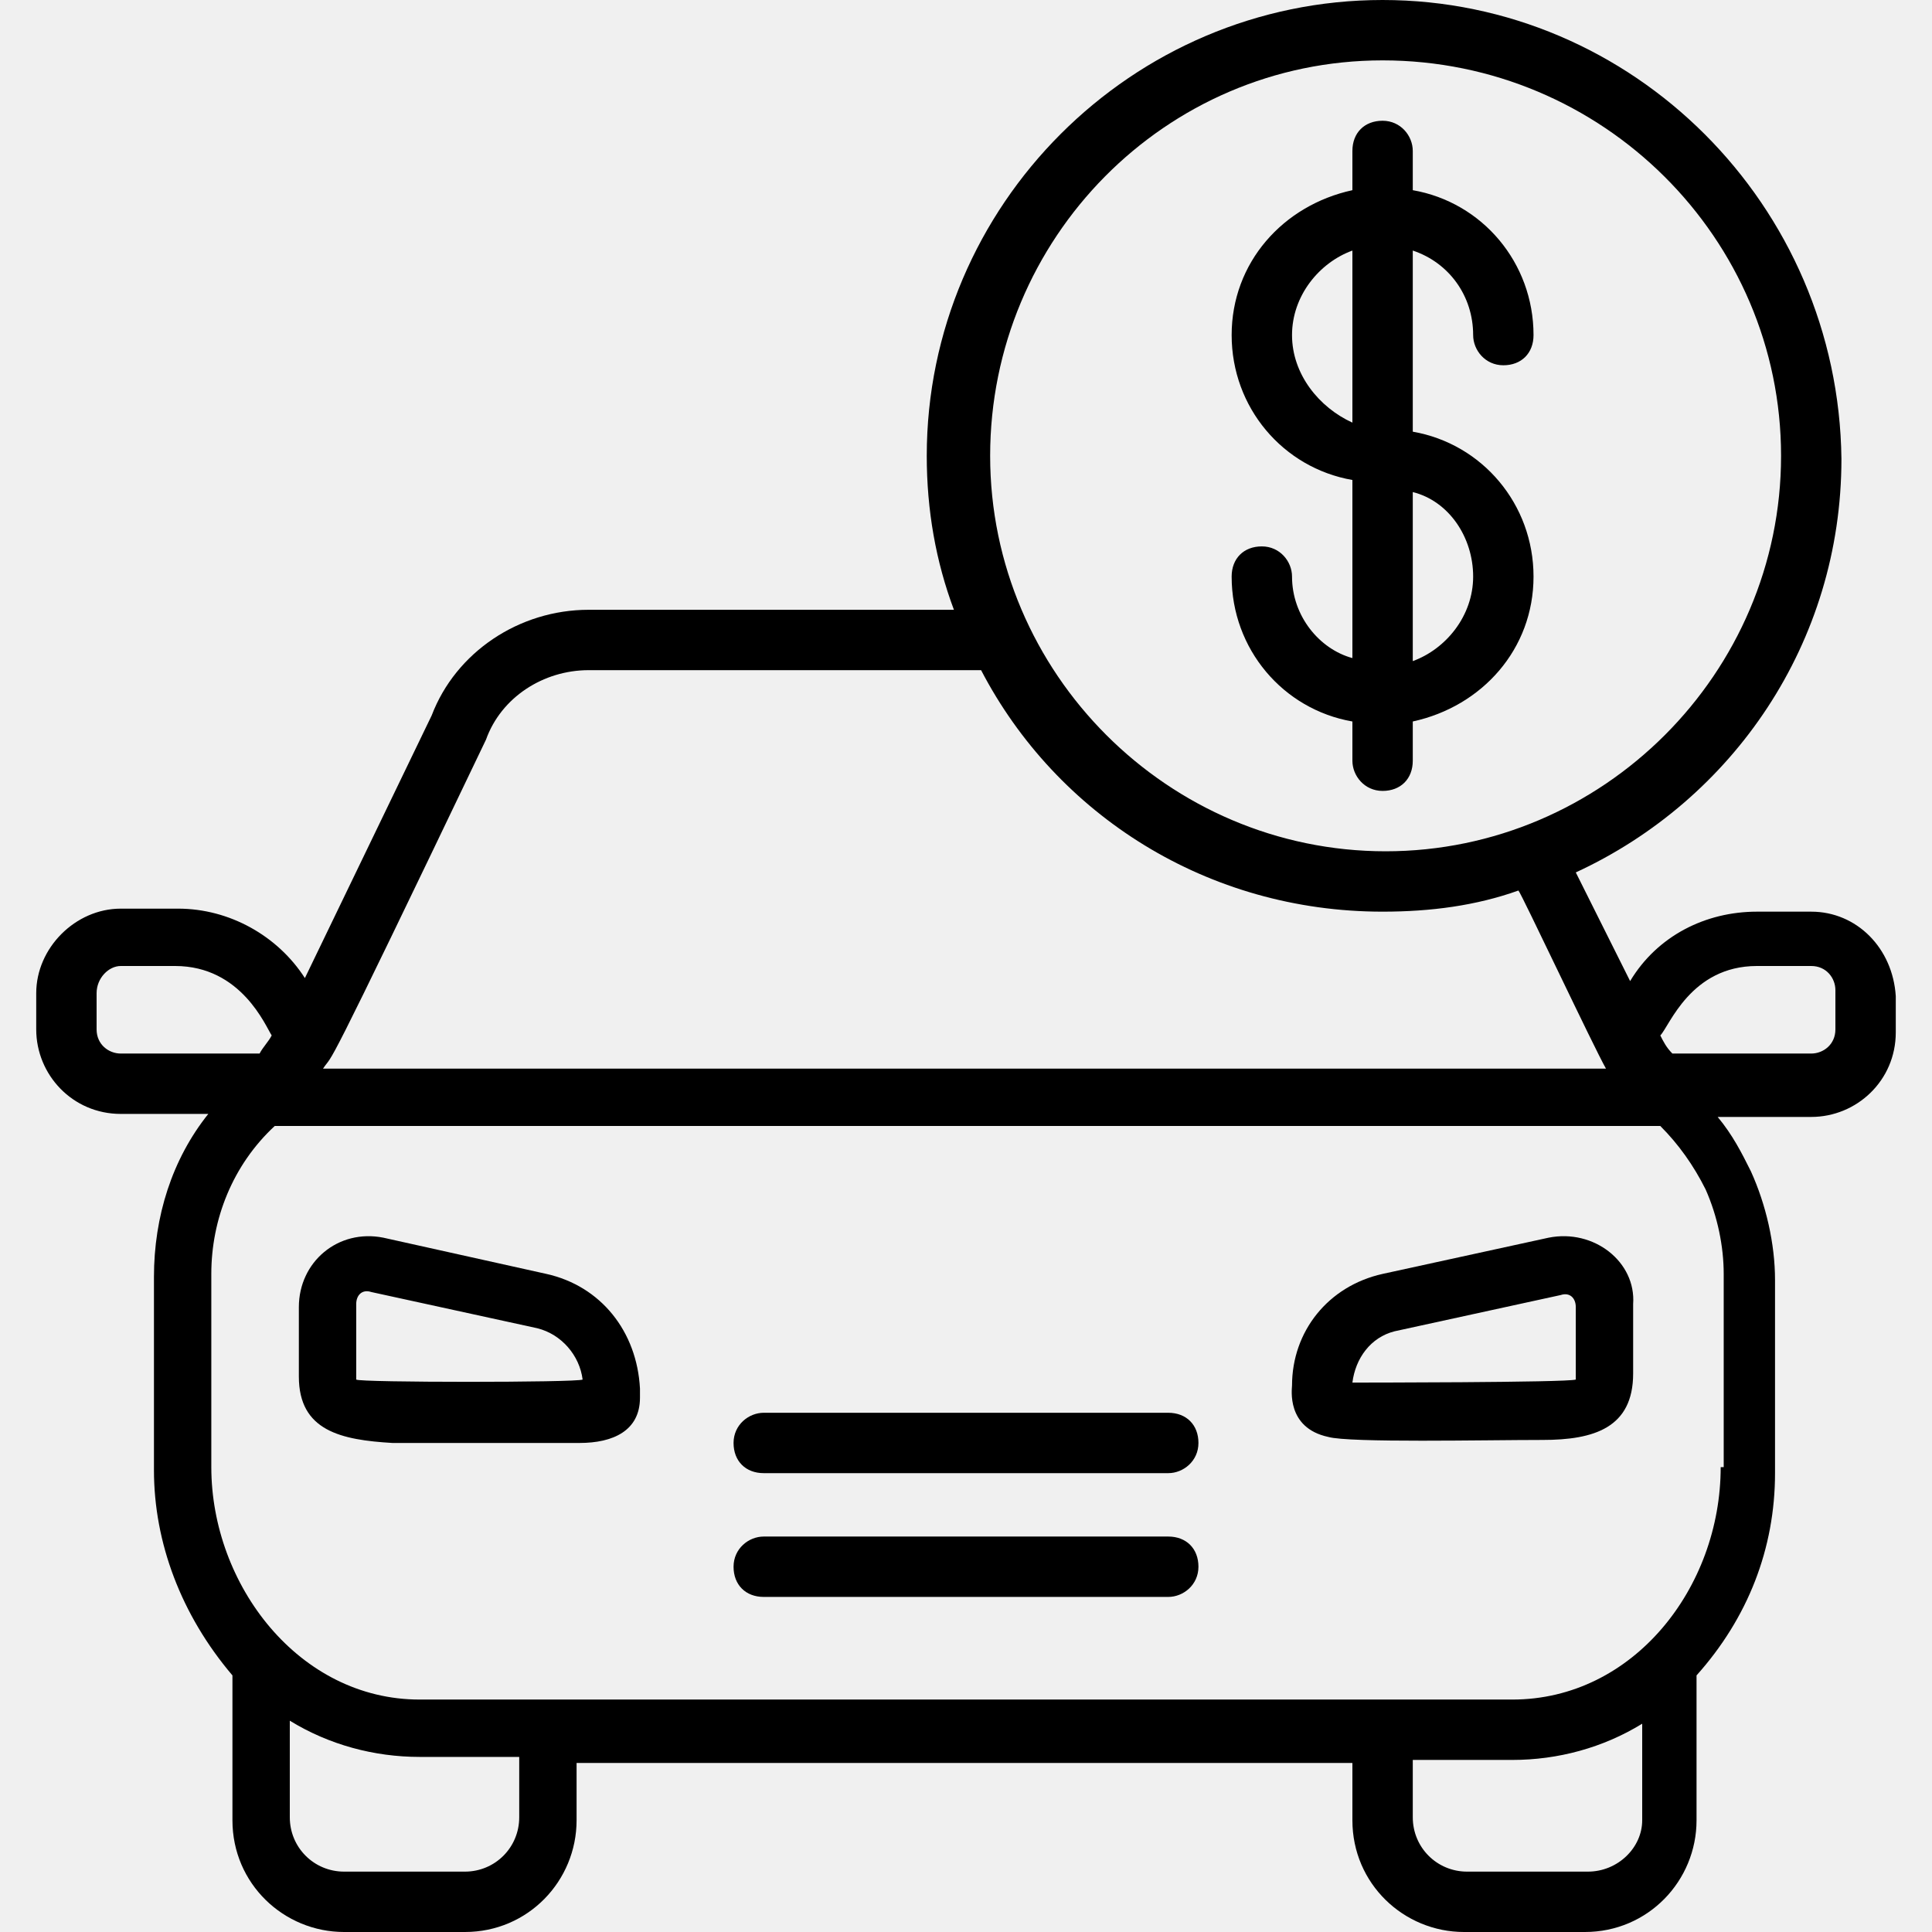
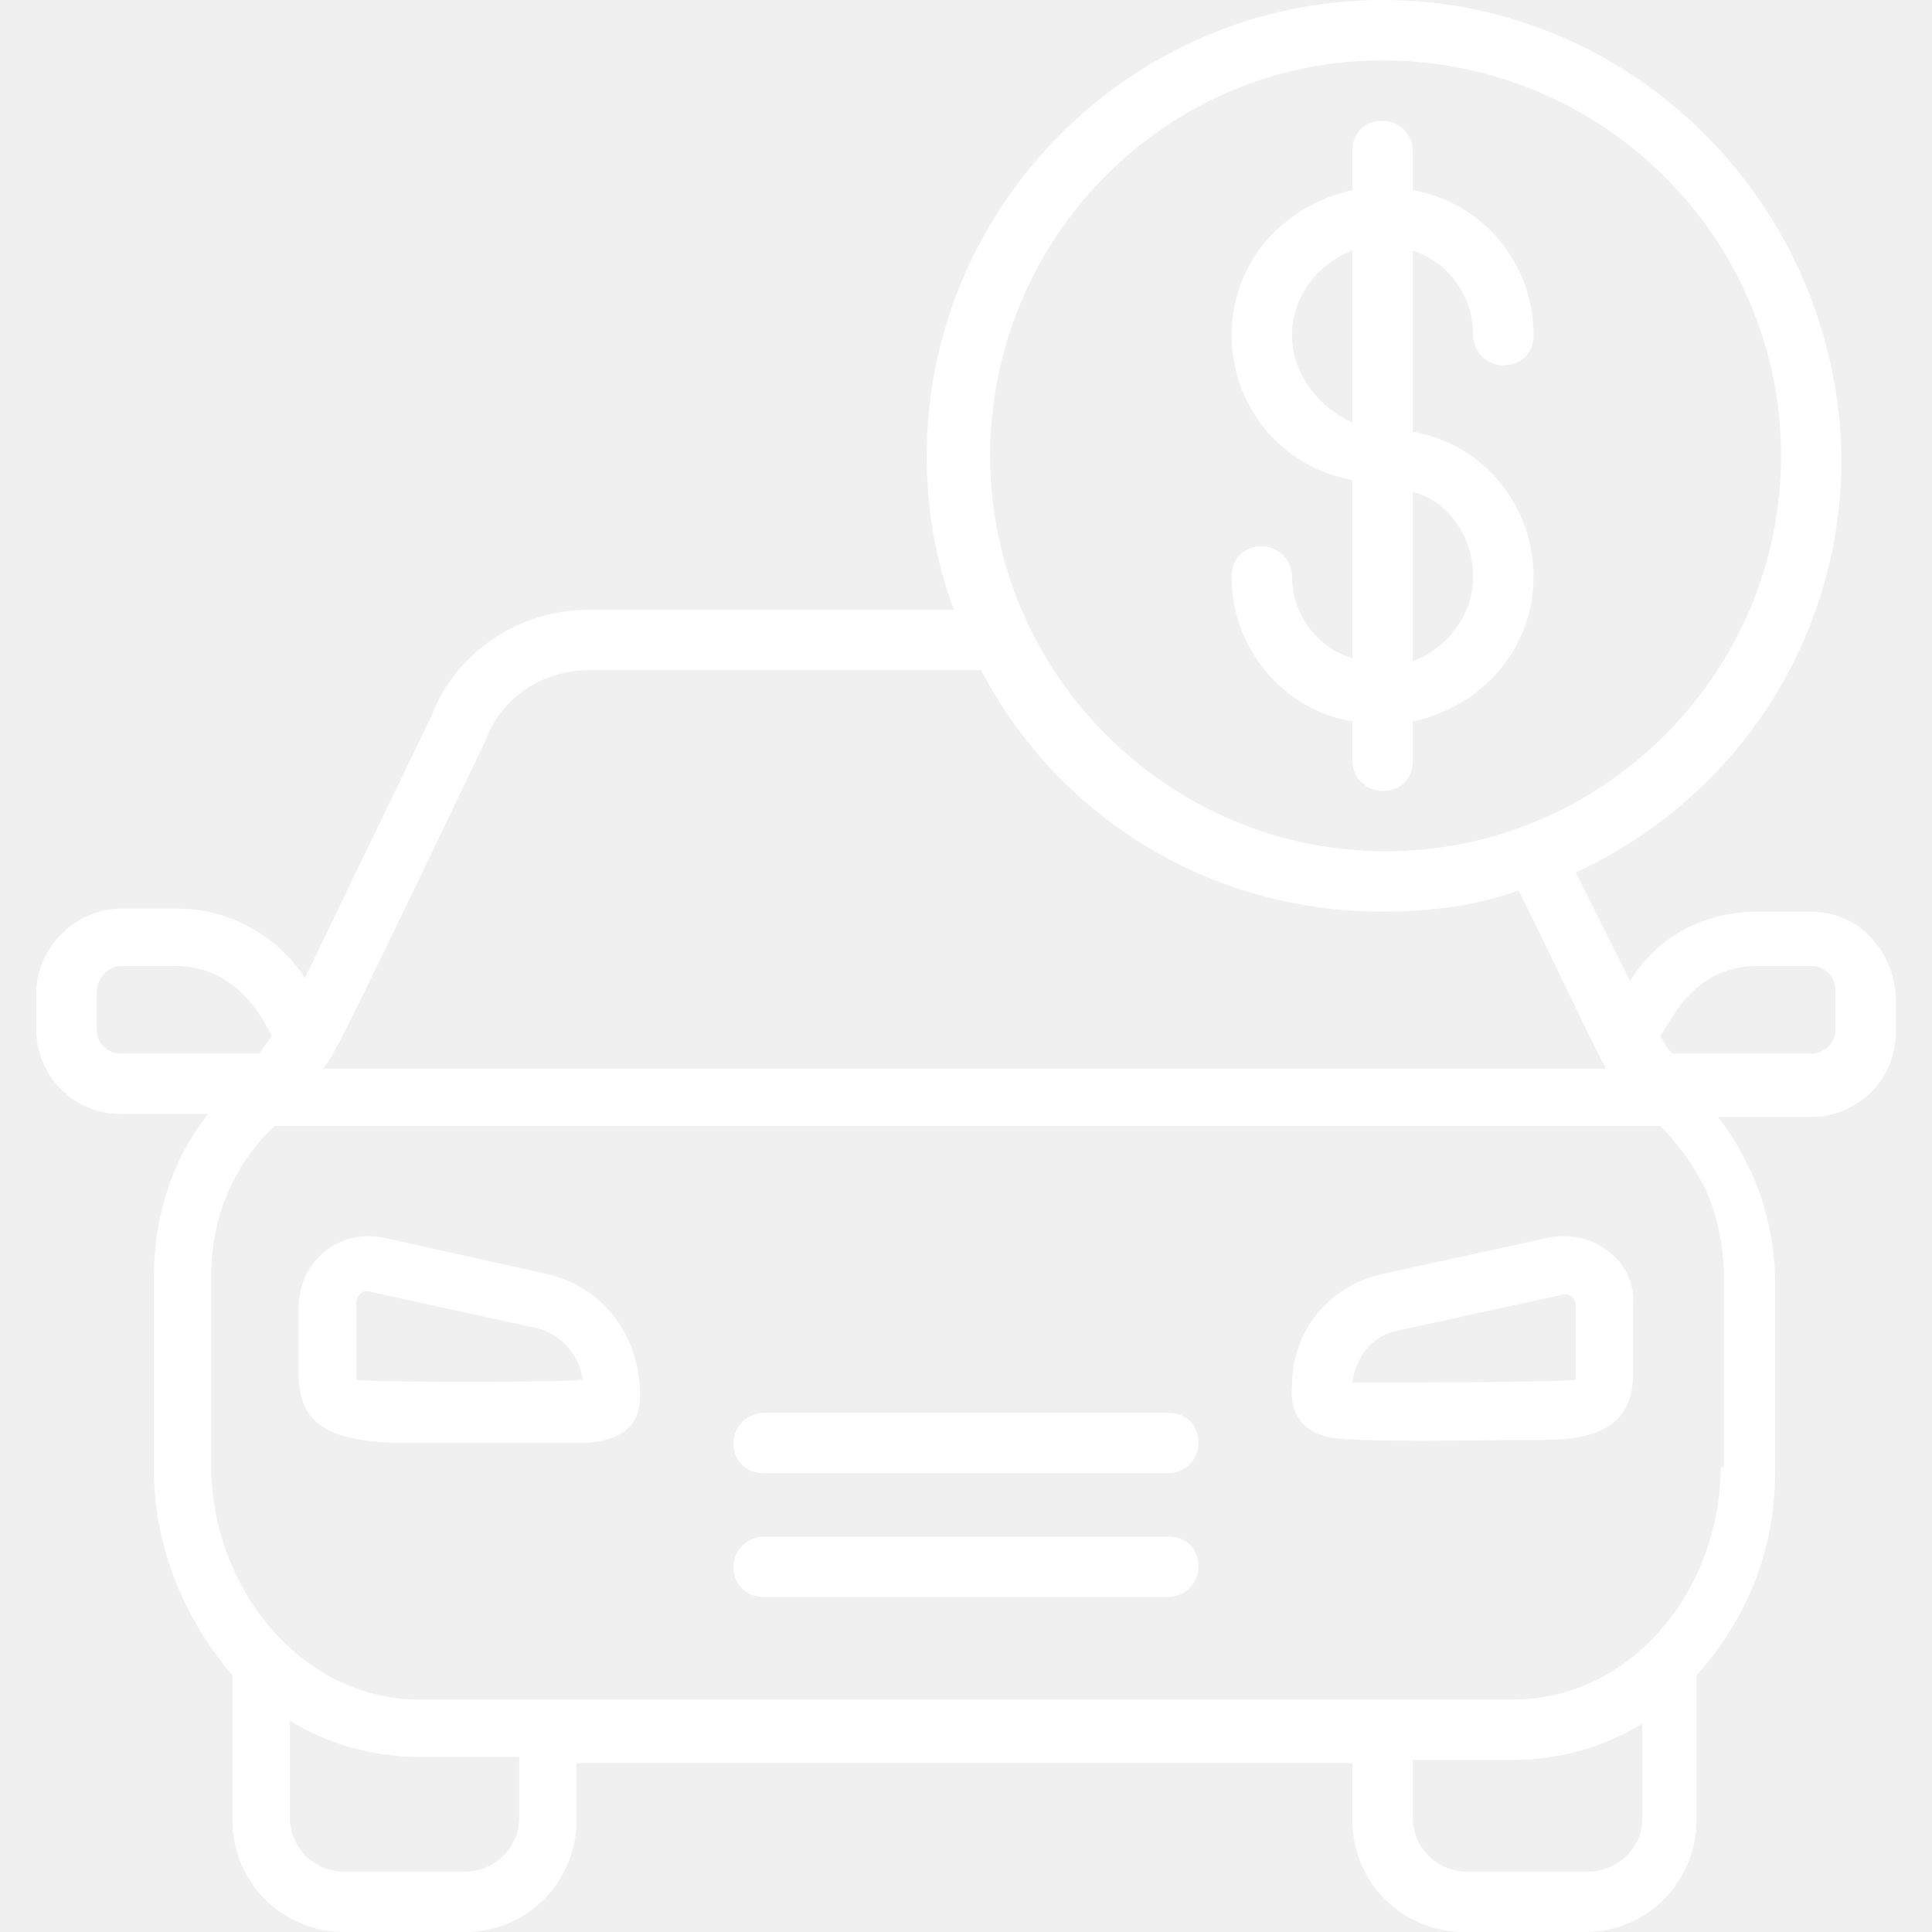
- <svg xmlns="http://www.w3.org/2000/svg" id="Layer_1" enable-background="new 0 0 64 64" viewBox="0 0 64 64">
+ <svg xmlns="http://www.w3.org/2000/svg" id="Layer_1" enable-background="new 0 0 64 64" viewBox="0 0 64 64" fill="#ffffff">
  <g>
    <path d="m18.1 42.2-5.4-1.2c-1.5-.3-2.8.8-2.8 2.3v2.3c0 1.8 1.4 2.1 3.1 2.2h6.2c1.1 0 2-.4 2-1.5v-.3c-.1-1.9-1.3-3.4-3.1-3.8zm-6.3 3.5c0-1.7 0-2.6 0-2.5 0-.3.2-.5.5-.4l5.5 1.2c.8.2 1.4.9 1.5 1.7-.2.1-7.4.1-7.5 0z" />
    <path d="m51.3 41-5.5 1.2c-1.8.4-3 1.9-3 3.7 0 .1-.2 1.4 1.2 1.7.7.2 5.2.1 7.1.1 1.7 0 3-.4 3-2.2v-2.3c.1-1.4-1.3-2.5-2.8-2.2zm.9 4.7c-.3.1-7.3.1-7.4.1.1-.8.6-1.5 1.4-1.7l5.5-1.2c.3-.1.5.1.5.4z" />
    <path d="m38.7 46.8h-13.4c-.5 0-1 .4-1 1s.4 1 1 1h13.4c.5 0 1-.4 1-1s-.4-1-1-1z" />
    <path d="m38.7 50.9h-13.4c-.5 0-1 .4-1 1s.4 1 1 1h13.4c.5 0 1-.4 1-1s-.4-1-1-1z" />
    <path d="m60 30.2h-1.8c-1.7 0-3.3.8-4.2 2.3l-1.8-3.6c5.2-2.4 8.8-7.6 8.8-13.7-.1-8.4-6.9-15.2-15.2-15.2s-15.1 6.8-15.1 15.1c0 1.8.3 3.5.9 5.1h-12.1c-2.3 0-4.4 1.4-5.2 3.5l-4.2 8.7c-.9-1.4-2.5-2.3-4.2-2.3h-1.9c-1.5 0-2.8 1.3-2.8 2.8v1.2c0 1.5 1.2 2.8 2.8 2.8h2.9c-1.2 1.5-1.8 3.4-1.8 5.4v6.4c0 2.4.9 4.8 2.6 6.8v4.8c0 2.1 1.7 3.7 3.7 3.7h4c2.1 0 3.7-1.7 3.7-3.7v-1.9h25.7v1.9c0 2.1 1.7 3.7 3.7 3.7h4c2.1 0 3.7-1.7 3.7-3.7v-4.8c1.7-1.9 2.6-4.2 2.6-6.7v-6.4c0-1.2-.3-2.5-.8-3.6-.3-.6-.6-1.2-1.1-1.8h3.1c1.5 0 2.8-1.2 2.8-2.8v-1.2c-.1-1.6-1.3-2.8-2.8-2.8zm-14.2-28.2c7.3 0 13.2 5.9 13.2 13.1s-5.9 13.1-13.1 13.1-13.1-5.9-13.1-13.1 5.8-13.1 13-13.1zm-29.7 22.5c.5-1.4 1.9-2.3 3.4-2.3h13c2.5 4.8 7.5 8 13.3 8 1.6 0 3.1-.2 4.5-.7.1.1 2.5 5.2 2.9 5.9h-42.5c.4-.6-.2.8 5.4-10.9zm-12.9 9.6v-1.2c0-.5.4-.9.8-.9h1.8c2.2 0 3 2 3.2 2.3-.1.2-.3.4-.4.6h-4.6c-.4 0-.8-.3-.8-.8zm14 26.1c0 1-.8 1.8-1.8 1.8h-4c-1 0-1.8-.8-1.8-1.8v-3.2c1.3.8 2.8 1.2 4.3 1.2h3.3zm35.4 1.8h-4c-1 0-1.8-.8-1.8-1.8v-1.9h3.3c1.5 0 3-.4 4.3-1.2v3.2c0 .9-.8 1.7-1.8 1.7zm4.4-13.4c0 4-2.9 7.7-6.9 7.7-12.3 0-22.6 0-36.2 0-4 0-6.9-3.8-6.9-7.7v-6.4c0-1.8.7-3.6 2.1-4.9h45.9c.6.6 1.1 1.3 1.5 2.1.4.9.6 1.9.6 2.8v6.4zm3.8-14.5c0 .5-.4.8-.8.8h-4.6c-.2-.2-.3-.4-.4-.6.3-.3 1-2.3 3.2-2.3h1.8c.5 0 .8.4.8.8z" />
    <path d="m42.8 19.1c0-.5-.4-1-1-1s-1 .4-1 1c0 2.4 1.7 4.4 4 4.8v1.3c0 .5.4 1 1 1s1-.4 1-1v-1.3c2.3-.5 4-2.4 4-4.8s-1.7-4.4-4-4.8v-6c1.2.4 2 1.5 2 2.8 0 .5.4 1 1 1s1-.4 1-1c0-2.4-1.7-4.4-4-4.8v-1.3c0-.5-.4-1-1-1s-1 .4-1 1v1.3c-2.3.5-4 2.4-4 4.8s1.7 4.4 4 4.8v5.9c-1.1-.3-2-1.4-2-2.7zm6 0c0 1.3-.9 2.4-2 2.8v-5.6c1.2.3 2 1.5 2 2.8zm-6-8c0-1.3.9-2.4 2-2.8v5.7c-1.1-.5-2-1.6-2-2.9z" />
  </g>
</svg>
